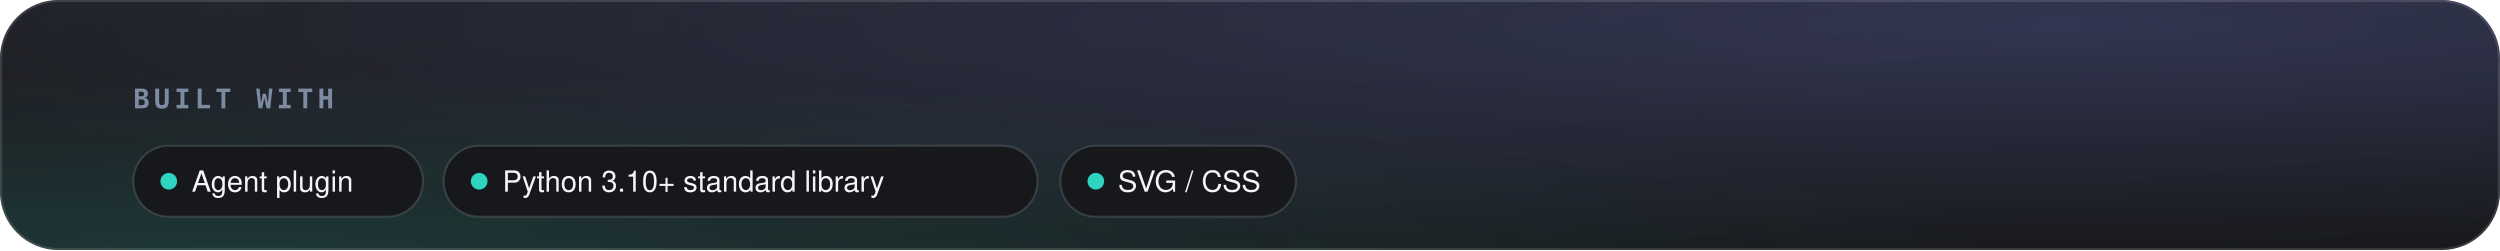
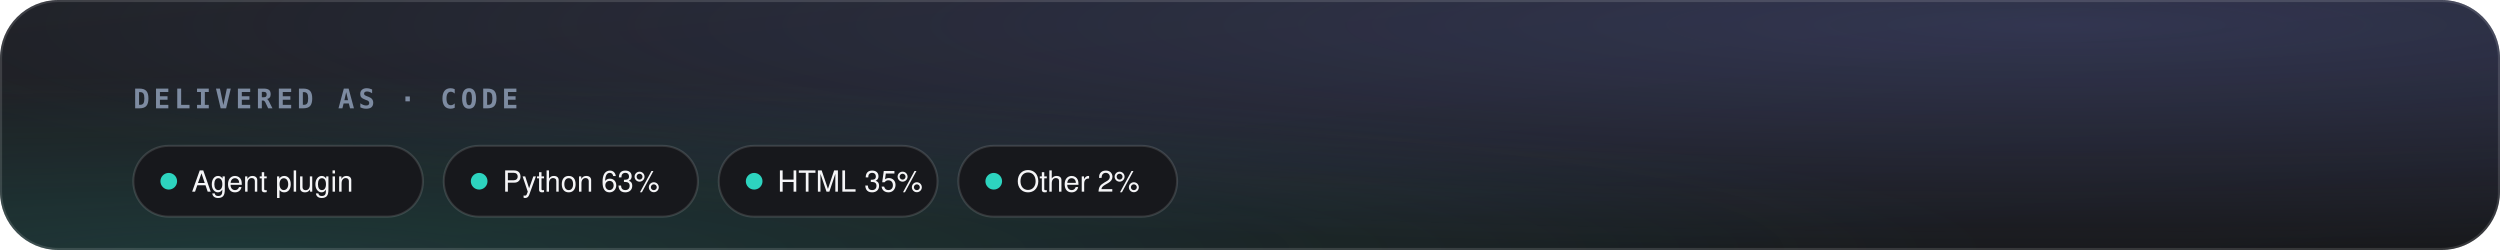
- <svg xmlns="http://www.w3.org/2000/svg" viewBox="0 0 1200 120" width="1200" height="120" role="img" aria-label="Built with: Agent plugin, Python 3.10+ standard library, SVG / CSS">
+ <svg xmlns="http://www.w3.org/2000/svg" viewBox="0 0 1200 120" width="1200" height="120" role="img" aria-label="Delivered as · code: Agent plugin, Python 63%, HTML 35%, Other 2%">
  <style>@media (prefers-reduced-motion: reduce){*{animation-duration:1ms!important;animation-delay:0s!important;animation-iteration-count:1!important;animation-fill-mode:forwards!important}}</style>
  <defs>
    <linearGradient id="bg" x1="0" y1="0" x2="1" y2="1">
      <stop offset="0" stop-color="#1f2125" />
      <stop offset="1" stop-color="#18191c" />
    </linearGradient>
    <linearGradient id="accent" x1="0" y1="0" x2="1" y2="0">
      <stop offset="0" stop-color="#2dd4bf" />
      <stop offset=".5" stop-color="#818cf8" />
      <stop offset="1" stop-color="#c084fc" />
    </linearGradient>
    <radialGradient id="glow" cx=".82" cy=".1" r=".9">
      <stop offset="0" stop-color="#818cf8" stop-opacity=".22" />
      <stop offset="1" stop-color="#818cf8" stop-opacity="0" />
    </radialGradient>
    <radialGradient id="glow2" cx=".1" cy="1" r=".7">
      <stop offset="0" stop-color="#2dd4bf" stop-opacity=".14" />
      <stop offset="1" stop-color="#2dd4bf" stop-opacity="0" />
    </radialGradient>
  </defs>
  <rect width="1200" height="120" rx="28" fill="url(#bg)" />
  <rect width="1200" height="120" rx="28" fill="url(#glow)" />
  <rect width="1200" height="120" rx="28" fill="url(#glow2)" />
  <rect x=".5" y=".5" width="1199" height="119" rx="27.5" fill="none" stroke="rgba(255,255,255,0.13)" />
-   <text x="64" y="52" font-family="SFMono-Regular, Menlo, Consolas, monospace" font-size="13" font-weight="600" fill="#7d8ba1" text-anchor="start" letter-spacing="2">BUILT WITH</text>
+   <text x="64" y="52" font-family="SFMono-Regular, Menlo, Consolas, monospace" font-size="13" font-weight="600" fill="#7d8ba1" text-anchor="start" letter-spacing="2">DELIVERED AS · CODE</text>
  <rect x="64" y="70" width="139" height="34" rx="17" fill="#17181c" stroke="rgba(255,255,255,0.13)" />
  <circle cx="81" cy="87" r="4" fill="#2dd4bf" />
  <text x="92" y="92" font-family="-apple-system, BlinkMacSystemFont, 'Segoe UI', Helvetica, Arial, sans-serif" font-size="14" font-weight="500" fill="#f5f5f7" text-anchor="start" letter-spacing="0">Agent plugin</text>
-   <rect x="213" y="70" width="285" height="34" rx="17" fill="#17181c" stroke="rgba(255,255,255,0.13)" />
+   <rect x="213" y="70" width="122" height="34" rx="17" fill="#17181c" stroke="rgba(255,255,255,0.13)" />
  <circle cx="230" cy="87" r="4" fill="#2dd4bf" />
-   <text x="241.2" y="92" font-family="-apple-system, BlinkMacSystemFont, 'Segoe UI', Helvetica, Arial, sans-serif" font-size="14" font-weight="500" fill="#f5f5f7" text-anchor="start" letter-spacing="0">Python 3.10+ standard library</text>
-   <rect x="509" y="70" width="113" height="34" rx="17" fill="#17181c" stroke="rgba(255,255,255,0.13)" />
-   <circle cx="526" cy="87" r="4" fill="#2dd4bf" />
-   <text x="536.6" y="92" font-family="-apple-system, BlinkMacSystemFont, 'Segoe UI', Helvetica, Arial, sans-serif" font-size="14" font-weight="500" fill="#f5f5f7" text-anchor="start" letter-spacing="0">SVG / CSS</text>
+   <text x="241.2" y="92" font-family="-apple-system, BlinkMacSystemFont, 'Segoe UI', Helvetica, Arial, sans-serif" font-size="14" font-weight="500" fill="#f5f5f7" text-anchor="start" letter-spacing="0">Python 63%</text>
+   <rect x="345" y="70" width="105" height="34" rx="17" fill="#17181c" stroke="rgba(255,255,255,0.13)" />
+   <circle cx="362" cy="87" r="4" fill="#2dd4bf" />
+   <text x="373.2" y="92" font-family="-apple-system, BlinkMacSystemFont, 'Segoe UI', Helvetica, Arial, sans-serif" font-size="14" font-weight="500" fill="#f5f5f7" text-anchor="start" letter-spacing="0">HTML 35%</text>
+   <rect x="460" y="70" width="105" height="34" rx="17" fill="#17181c" stroke="rgba(255,255,255,0.13)" />
+   <circle cx="477" cy="87" r="4" fill="#2dd4bf" />
+   <text x="488.0" y="92" font-family="-apple-system, BlinkMacSystemFont, 'Segoe UI', Helvetica, Arial, sans-serif" font-size="14" font-weight="500" fill="#f5f5f7" text-anchor="start" letter-spacing="0">Other 2%</text>
</svg>
